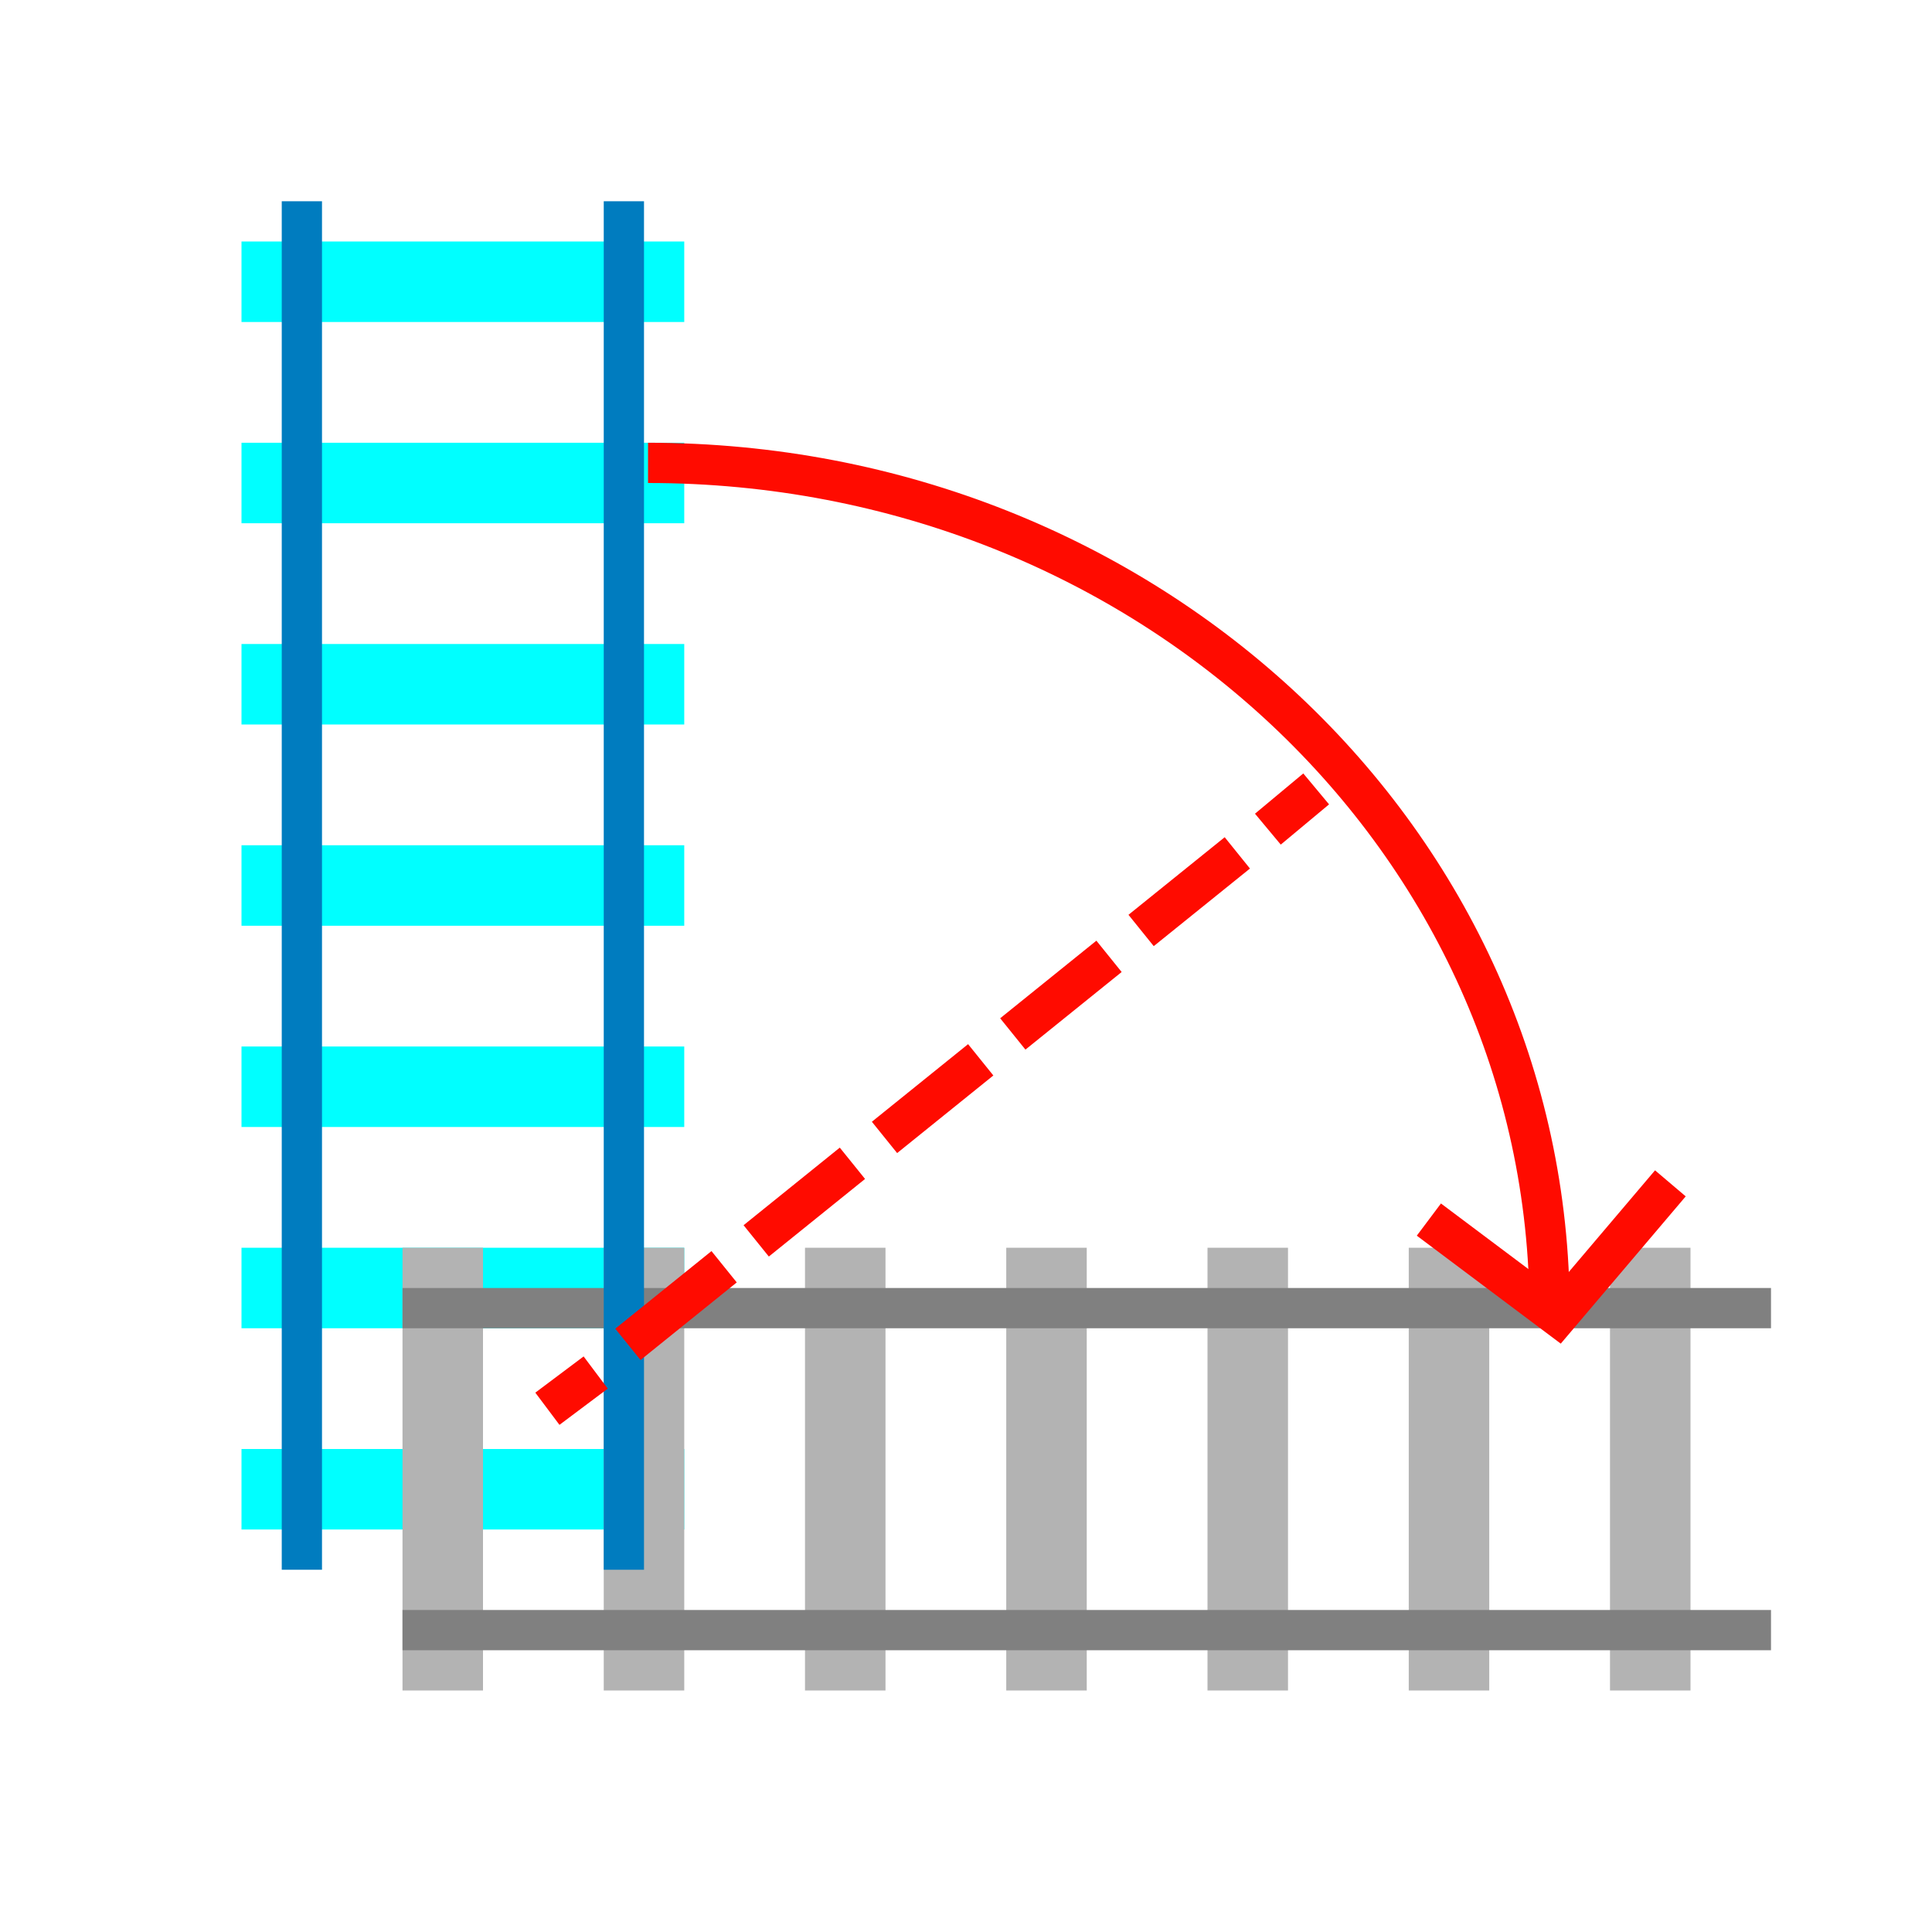
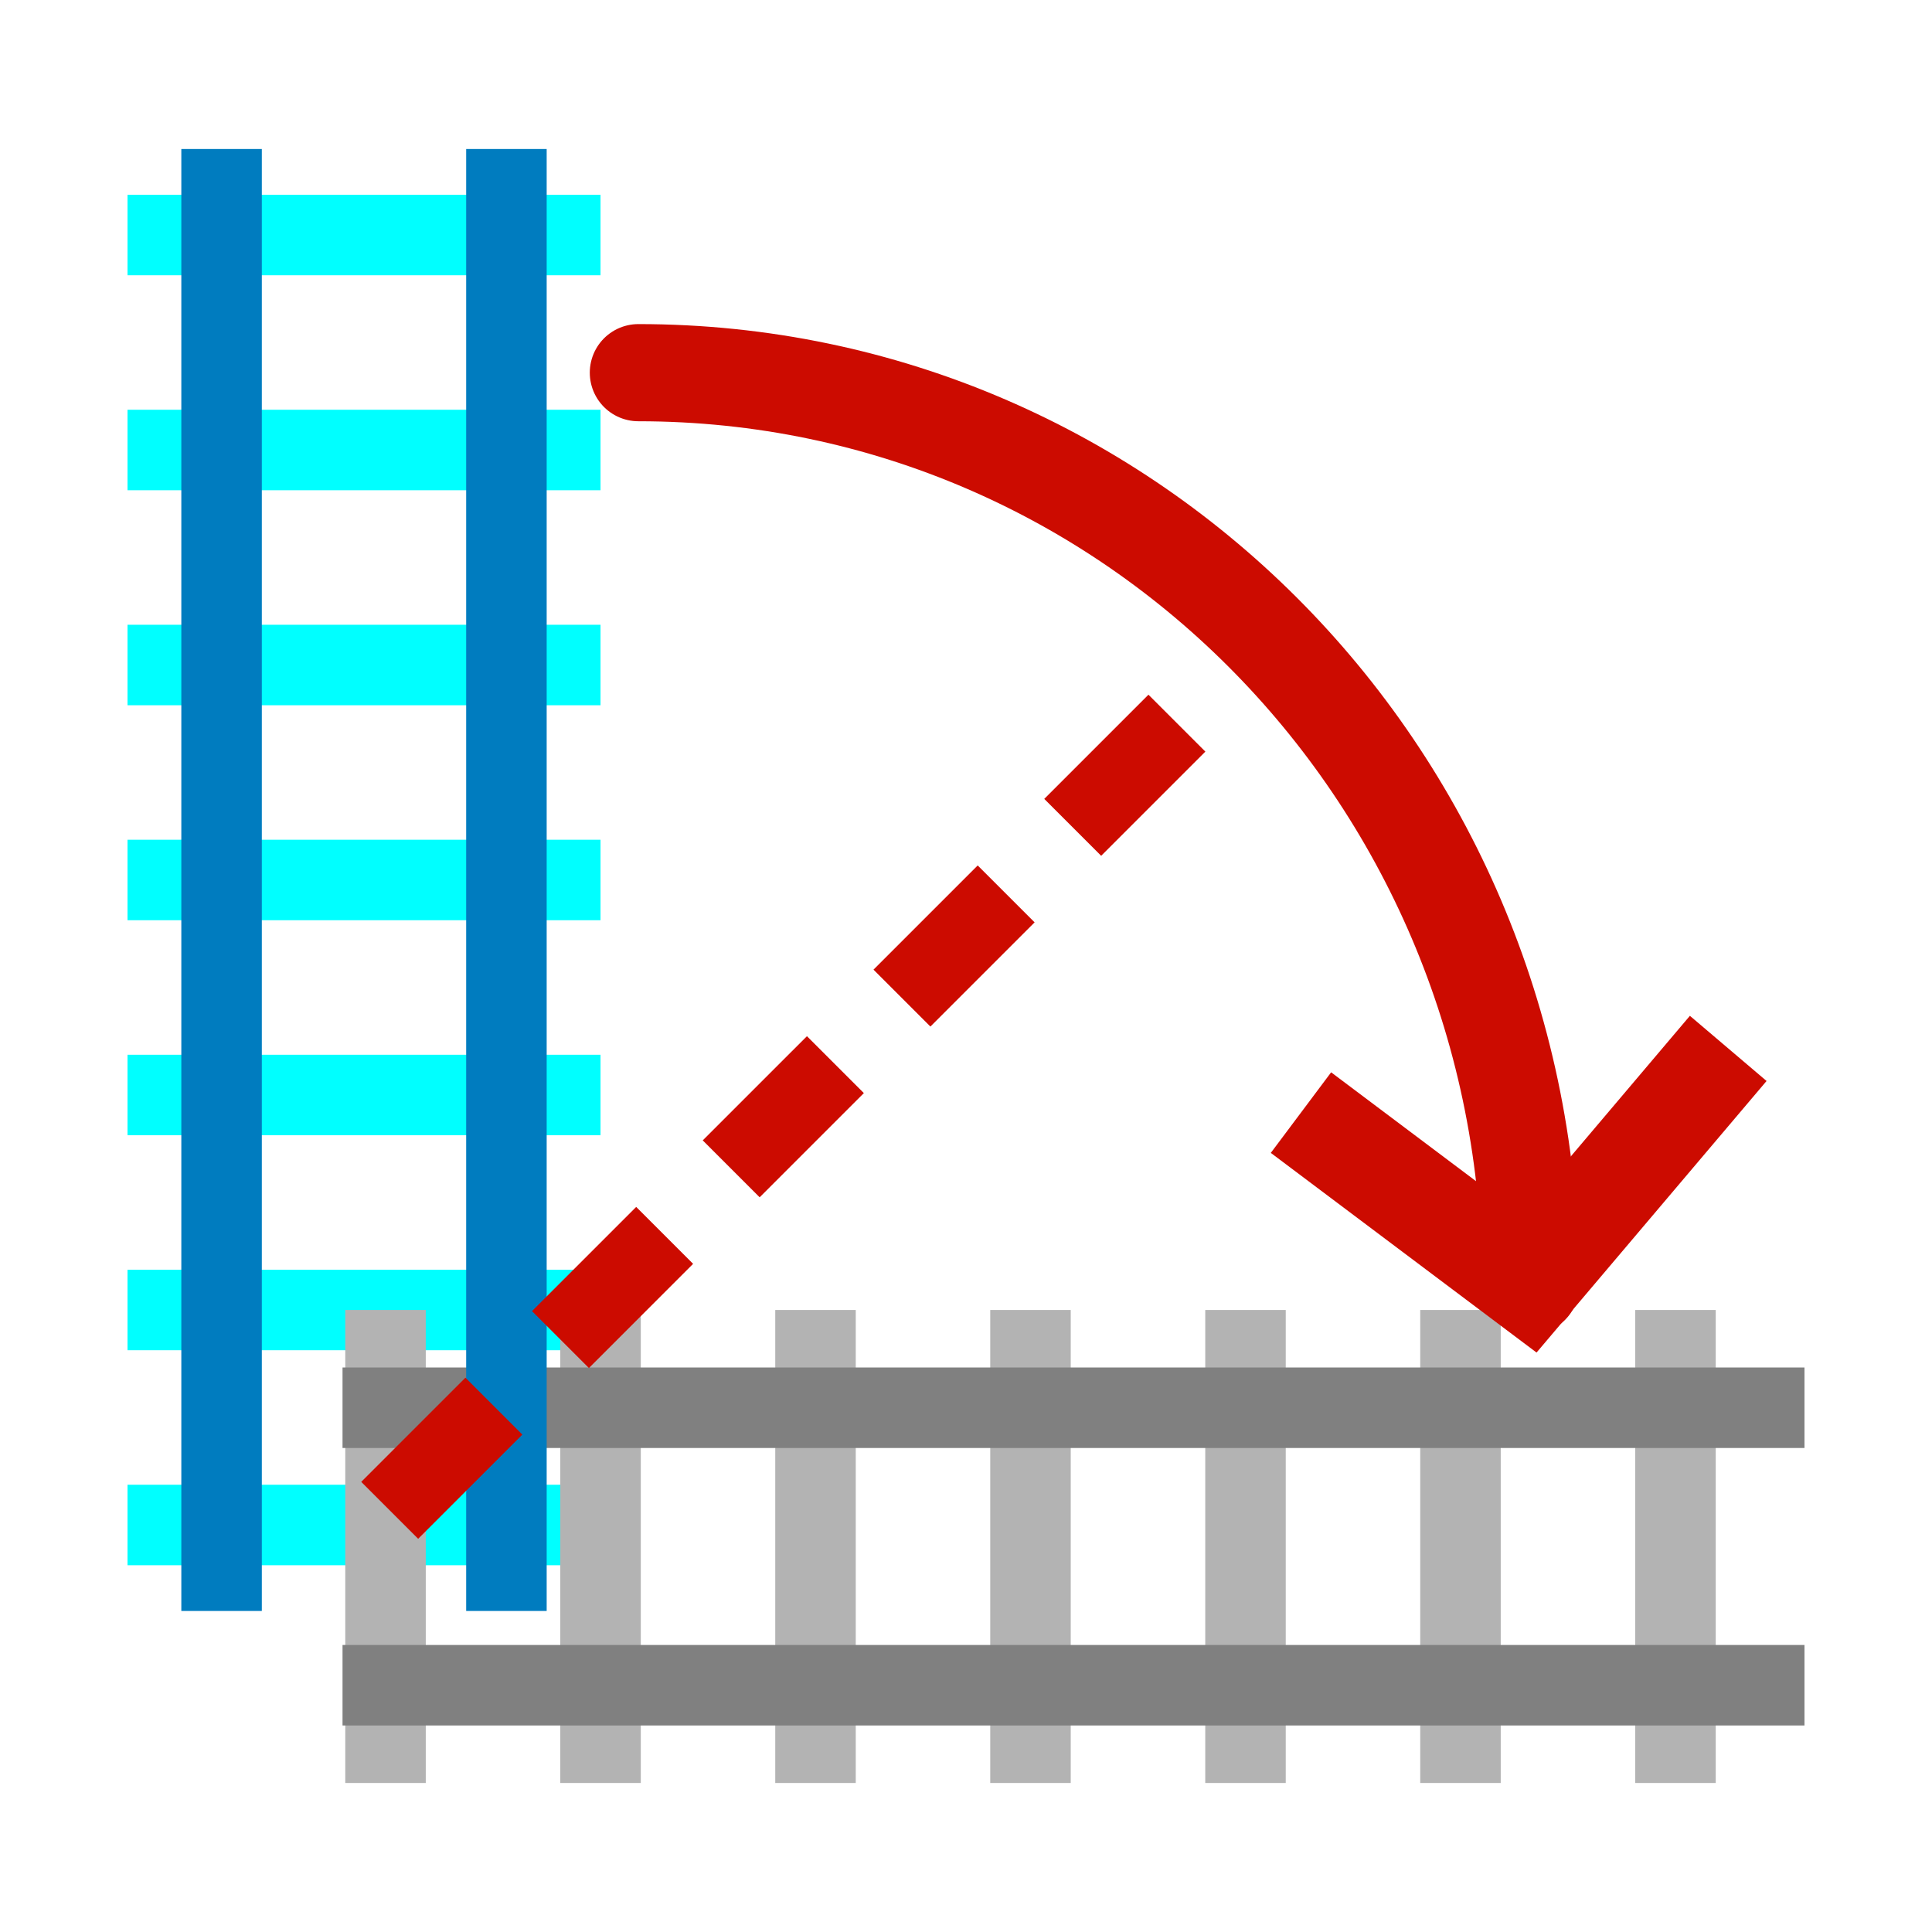
<svg xmlns="http://www.w3.org/2000/svg" version="1.1" id="Layer_1" x="0px" y="0px" viewBox="0 0 48 48" style="enable-background:new 0 0 48 48;" xml:space="preserve">
-   <style type="text/css">
+   <defs id="defs2759">
+     <marker style="overflow:visible" id="Arrow1Lstart" refX="0.0" refY="0.0" orient="auto">
+       <path transform="scale(0.8) translate(12.5,0)" style="fill-rule:evenodd;stroke:#000000;stroke-width:1.0pt" d="M 0.0,0.0 L 5.0,-5.0 L -12.5,0.0 L 5.0,5.0 L 0.0,0.0 z " id="path3324" />
+     </marker>
+   </defs>
+   <style type="text/css" id="style2696">
	.st0{fill:none;stroke:#00FFFF;stroke-width:2;stroke-miterlimit:10;}
	.st1{fill:none;stroke:#B3B3B3;stroke-width:2;stroke-miterlimit:10;}
	.st2{fill:none;stroke:#808080;stroke-miterlimit:10;}
	.st3{fill:none;stroke:#FB0000;stroke-width:2;stroke-miterlimit:10;}
	.st4{fill:none;stroke:#808080;stroke-width:2;stroke-miterlimit:10;}
	.st5{fill:none;stroke:#FB0000;stroke-miterlimit:10;}
	.st6{fill:none;stroke:#007CBF;stroke-miterlimit:10;}
	.st7{fill:none;stroke:#007CBF;stroke-width:2;stroke-miterlimit:10;}
	.st8{fill:none;stroke:#FF0B00;stroke-miterlimit:10;}
	.st9{fill:none;stroke:#FF0B00;stroke-miterlimit:10;stroke-dasharray:3.071,1.024;}
</style>
-   <line class="st0" x1="17" y1="32" x2="6" y2="32" />
-   <line class="st0" x1="17" y1="37" x2="6" y2="37" />
-   <line class="st1" x1="11" y1="31" x2="11" y2="42" />
-   <line class="st1" x1="16" y1="31" x2="16" y2="42" />
-   <line class="st1" x1="21" y1="31" x2="21" y2="42" />
-   <line class="st1" x1="26" y1="31" x2="26" y2="42" />
-   <line class="st1" x1="31" y1="31" x2="31" y2="42" />
-   <line class="st1" x1="36" y1="31" x2="36" y2="42" />
-   <line class="st1" x1="41" y1="31" x2="41" y2="42" />
-   <line class="st0" x1="17" y1="7" x2="6" y2="7" />
-   <line class="st0" x1="17" y1="12" x2="6" y2="12" />
-   <line class="st0" x1="17" y1="17" x2="6" y2="17" />
-   <line class="st0" x1="17" y1="22" x2="6" y2="22" />
-   <line class="st0" x1="17" y1="27" x2="6" y2="27" />
-   <line class="st2" x1="10" y1="32.5" x2="44" y2="32.5" />
-   <line class="st2" x1="10" y1="40.5" x2="44" y2="40.5" />
-   <path class="st3" d="M38.4,33.1" />
-   <path class="st4" d="M28.1,35" />
-   <path class="st5" d="M22.7,31.7" />
-   <line class="st6" x1="15.5" y1="5" x2="15.5" y2="39" />
-   <line class="st6" x1="7.5" y1="5" x2="7.5" y2="39" />
-   <path class="st7" d="M12.5,22.6" />
-   <polyline class="st8" points="41.5,29.4 38.7,32.7 35.5,30.3 " />
-   <g>
-     <g>
-       <line class="st8" x1="13.6" y1="35" x2="14.8" y2="34.1" />
-       <line class="st9" x1="15.6" y1="33.4" x2="31.1" y2="20.9" />
-       <line class="st8" x1="31.5" y1="20.6" x2="32.7" y2="19.6" />
-     </g>
+   <line class="st0" x1="14.92" y1="32.546" x2="3.168" y2="32.546" id="line2698" />
+   <line class="st0" x1="14.92" y1="37.888" x2="3.168" y2="37.888" id="line2700" />
+   <line class="st1" x1="9.578" y1="32.546" x2="9.578" y2="44.298" id="line2702" />
+   <line class="st1" x1="14.92" y1="32.546" x2="14.92" y2="44.298" id="line2704" />
+   <line class="st1" x1="20.261" y1="32.546" x2="20.261" y2="44.298" id="line2706" />
+   <line class="st1" x1="25.602" y1="32.546" x2="25.602" y2="44.298" id="line2708" />
+   <line class="st1" x1="30.944" y1="32.546" x2="30.944" y2="44.298" id="line2710" />
+   <line class="st1" x1="36.285" y1="32.546" x2="36.285" y2="44.298" id="line2712" />
+   <line class="st1" x1="41.627" y1="32.546" x2="41.627" y2="44.298" id="line2714" />
+   <line class="st0" x1="14.92" y1="5.839" x2="3.168" y2="5.839" id="line2716" />
+   <line class="st0" x1="14.92" y1="11.18" x2="3.168" y2="11.18" id="line2718" />
+   <line class="st0" x1="14.92" y1="16.522" x2="3.168" y2="16.522" id="line2720" />
+   <line class="st0" x1="14.92" y1="21.863" x2="3.168" y2="21.863" id="line2722" />
+   <line class="st0" x1="14.92" y1="27.205" x2="3.168" y2="27.205" id="line2724" />
+   <line class="st2" x1="8.51" y1="34.975" x2="44.832" y2="34.975" id="line2726" style="stroke-width:2;stroke-miterlimit:10;stroke-dasharray:none" />
+   <line class="st2" x1="8.51" y1="41.869" x2="44.832" y2="41.869" id="line2728" style="stroke-width:2;stroke-miterlimit:10;stroke-dasharray:none" />
+   <path class="st3" d="M 37.781,33.721" id="path2730" />
+   <path class="st4" d="M 26.778,35.751" id="path2732" />
+   <path class="st5" d="M 21.009,32.226" id="path2734" style="stroke-width:1.068" />
+   <line class="st6" x1="12.582" y1="3.702" x2="12.582" y2="40.024" id="line2736" style="stroke-width:2;stroke-miterlimit:10;stroke-dasharray:none" />
+   <line class="st6" x1="5.505" y1="3.702" x2="5.505" y2="40.024" id="line2738" style="stroke-width:2;stroke-miterlimit:10;stroke-dasharray:none" />
+   <path class="st7" d="M 10.112,22.504" id="path2740" />
+   <polyline class="st8" points="41.5,29.4 38.7,32.7 35.5,30.3 " id="polyline2742" transform="matrix(1.769173,0,0,1.772264,-30.48344,-26.05731)" style="stroke:#cc0b00;stroke-width:1.412;stroke-miterlimit:10;stroke-dasharray:none;stroke-opacity:1" />
+   <g id="g2752" transform="matrix(1.105466,0,0,1.105466,5.935483,-20.14854)" style="stroke-width:1.809;stroke-miterlimit:10;stroke-dasharray:none">
+     <path style="fill:none;stroke:#cc0b00;stroke-width:1.809;stroke-linecap:butt;stroke-linejoin:miter;stroke-miterlimit:10;stroke-dasharray:1.809, 3.618;stroke-dashoffset:0;stroke-opacity:1" d="M 3.389,52.17 21.829,33.731 Z" id="path3594" />
  </g>
-   <path class="st8" d="M38.5,32.6c0-11.7-10-21.1-22.4-21.1" />
+   <path class="st8" d="m 38.028,31.94 c 0,-12.577 -9.896,-22.681 -22.168,-22.681" id="path2754" style="stroke:#cc0b00;stroke-width:2.414;stroke-linecap:round;stroke-miterlimit:10;stroke-dasharray:none;stroke-opacity:1" />
</svg>
